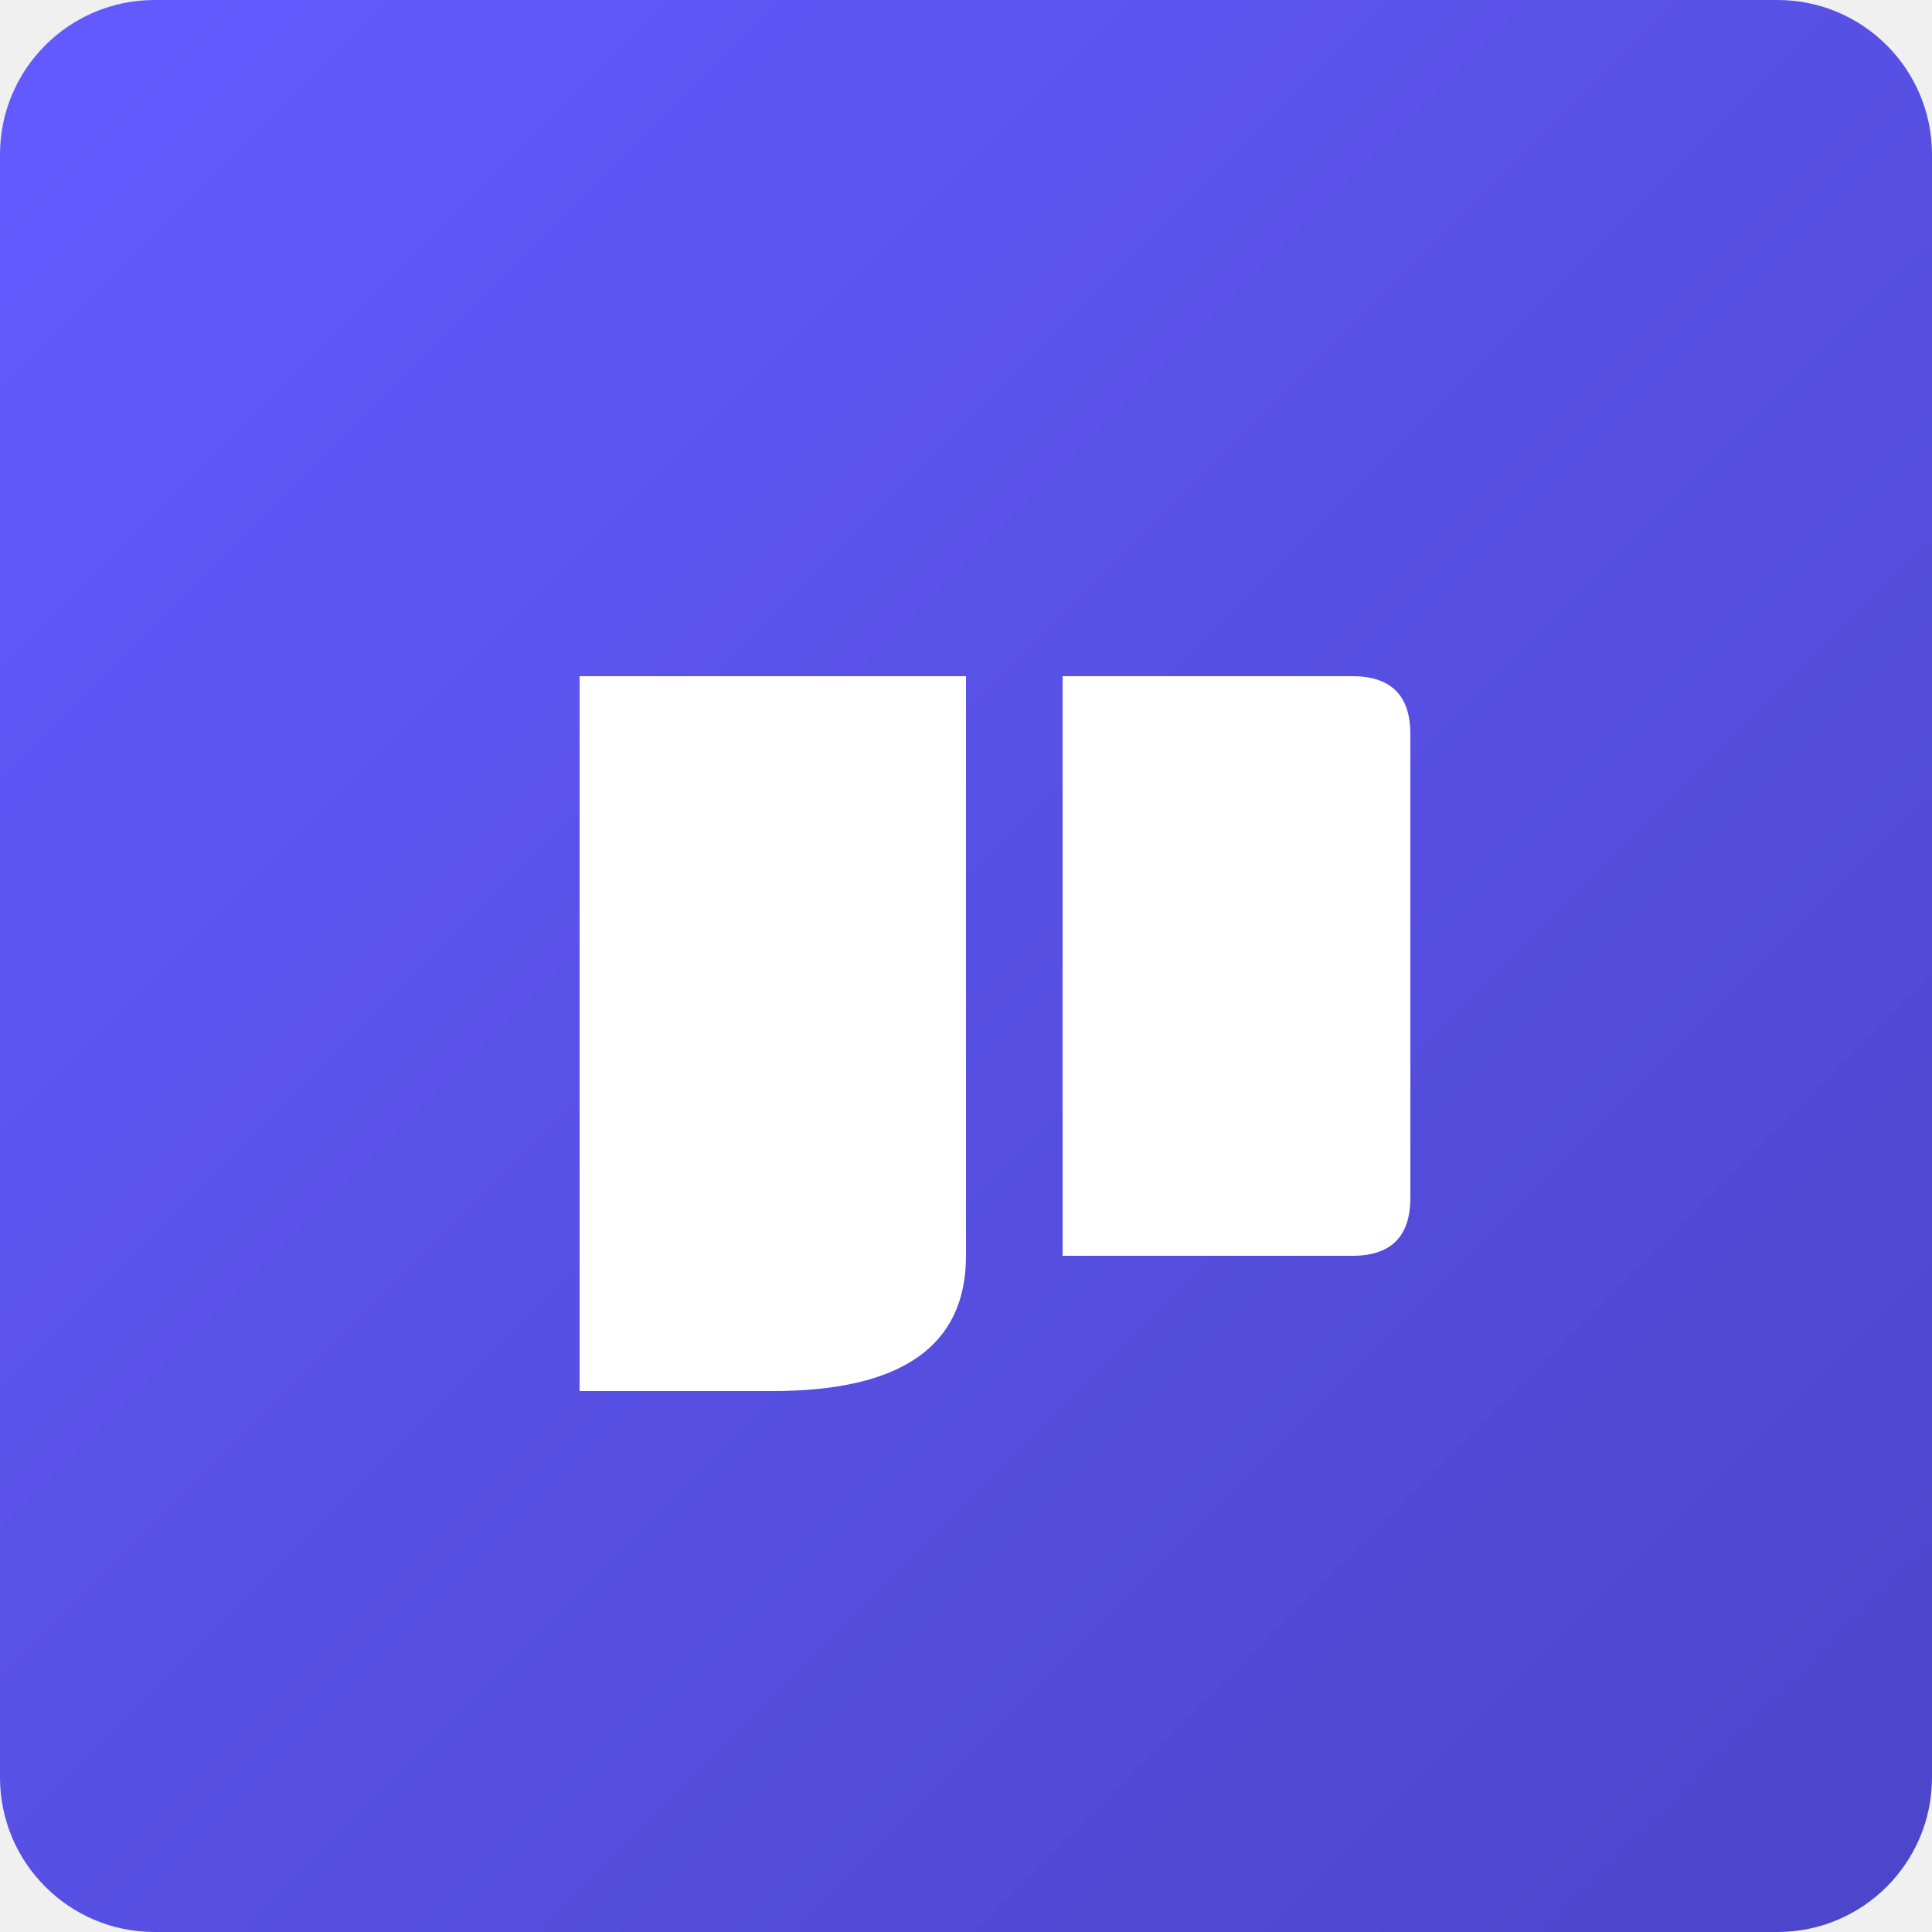
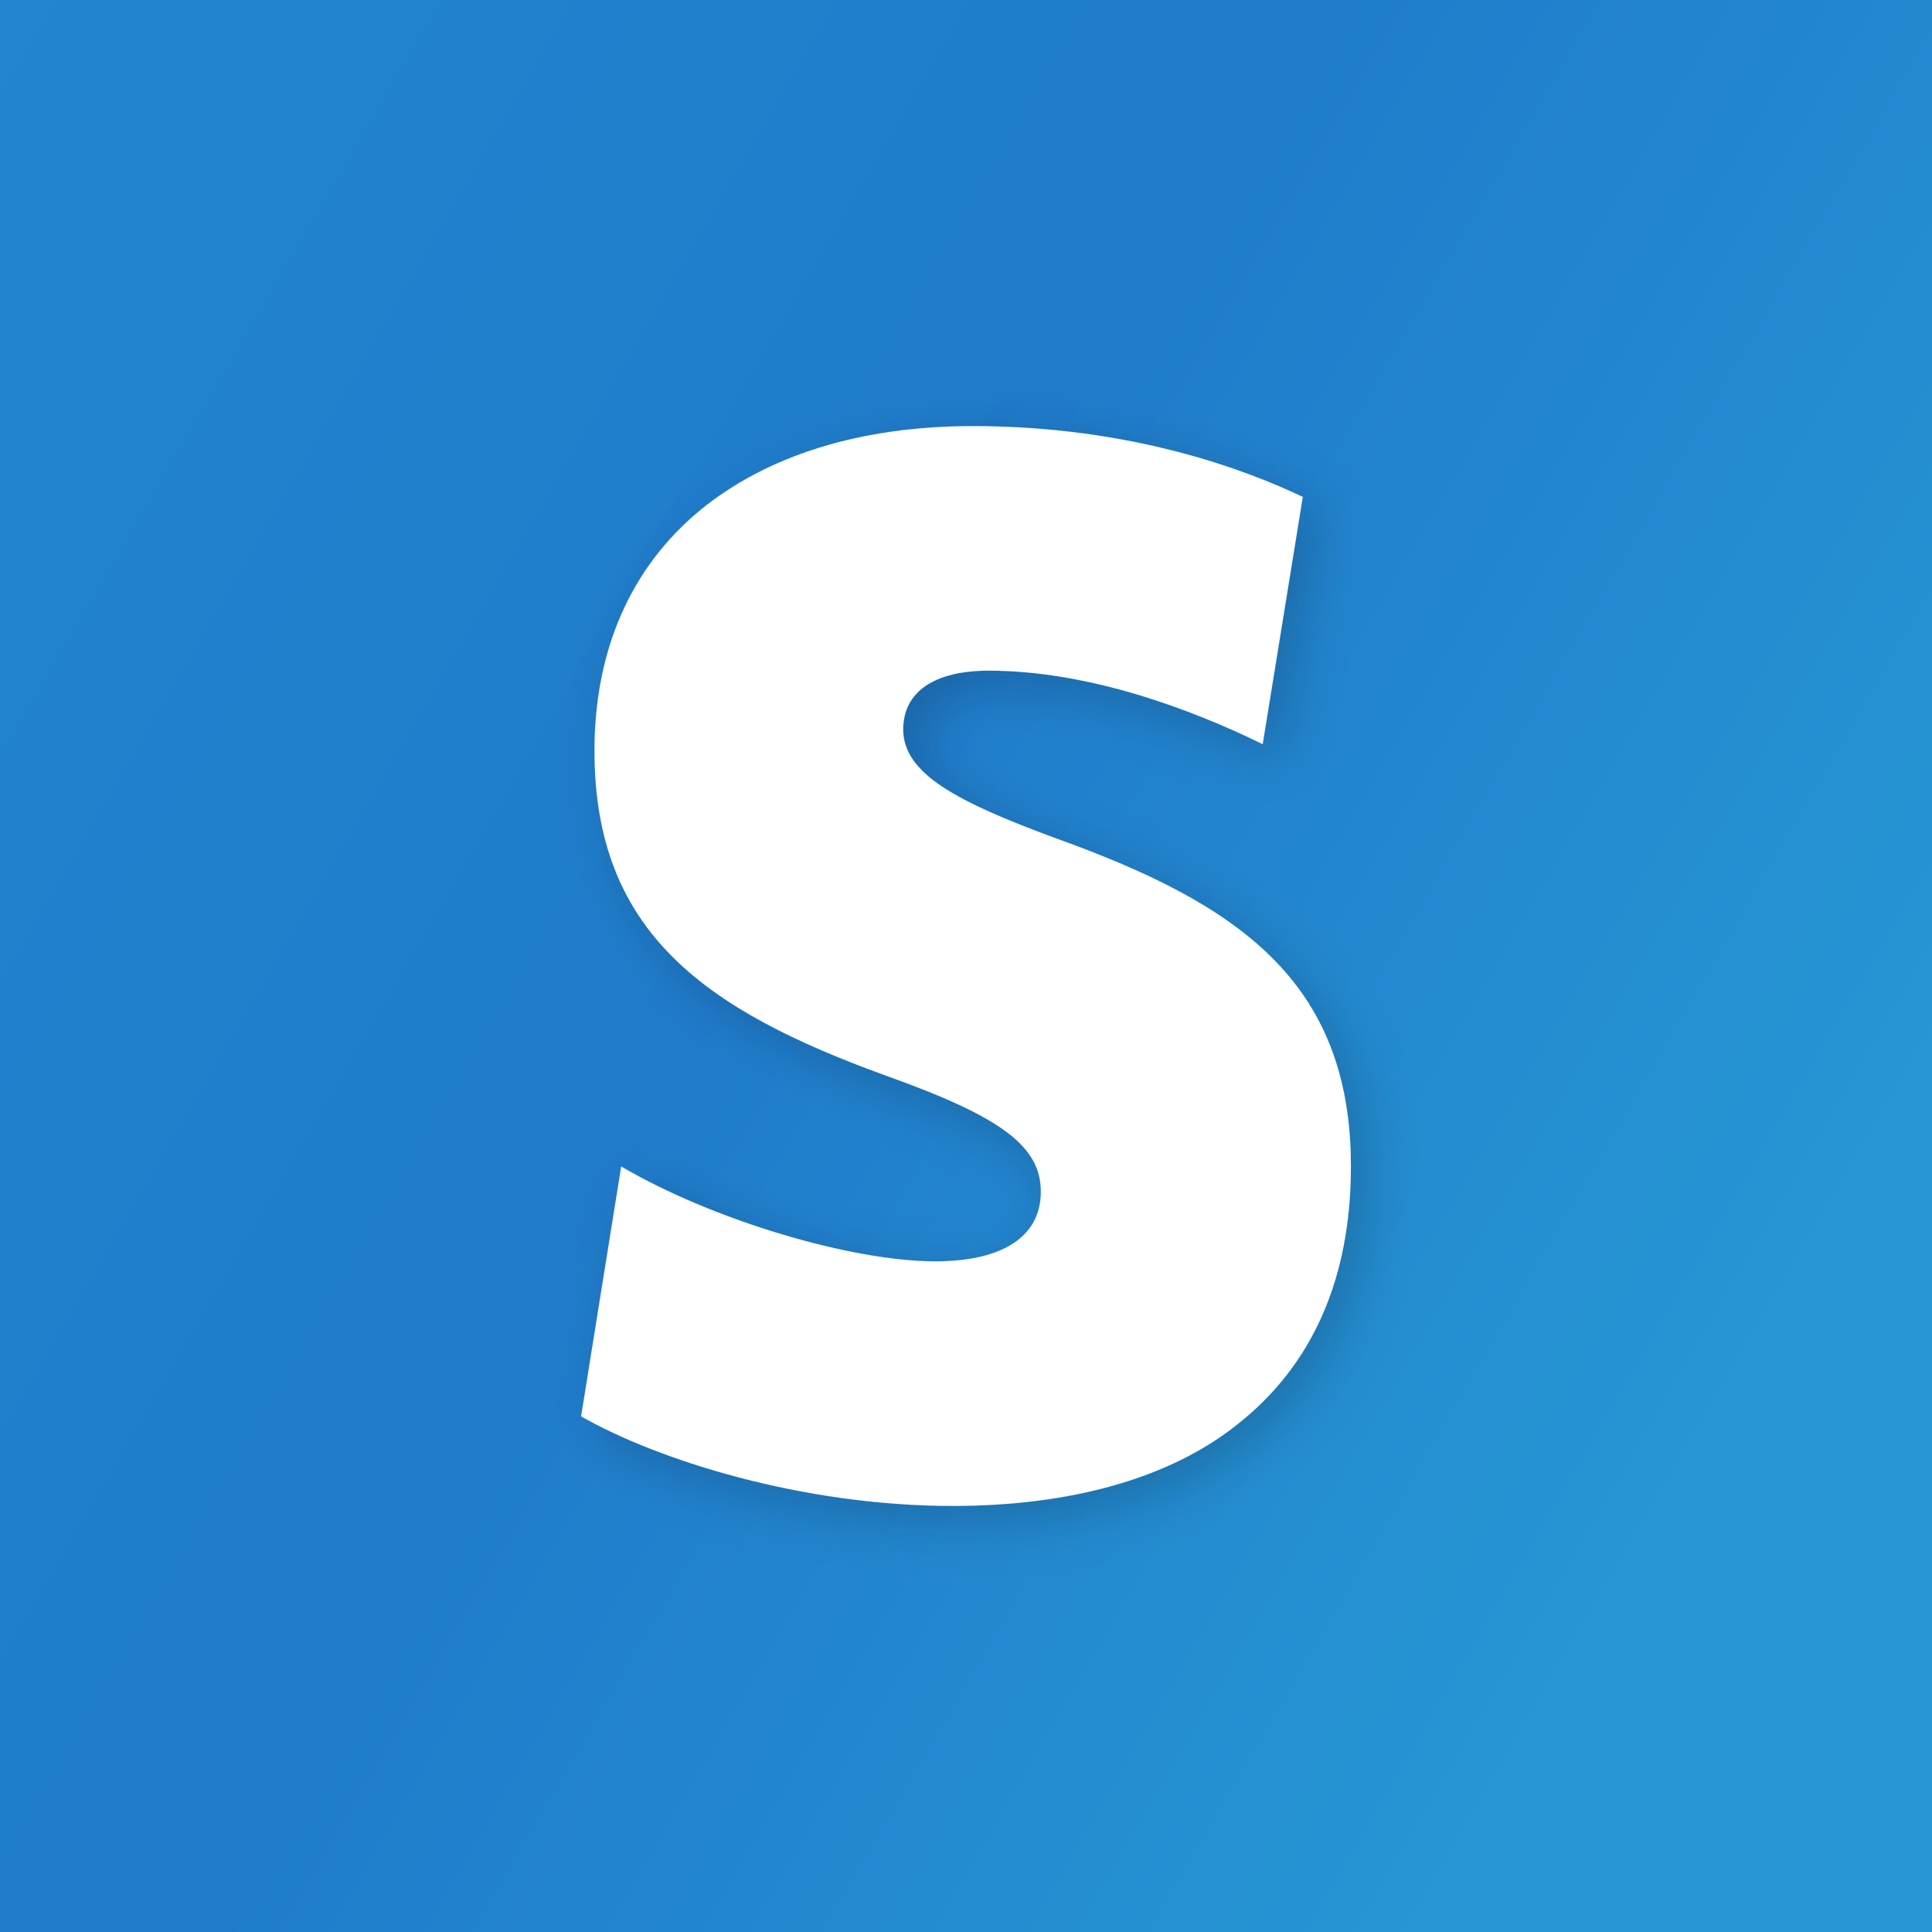
- <svg xmlns="http://www.w3.org/2000/svg" viewBox="0 0 100 100">
+ <svg xmlns="http://www.w3.org/2000/svg" width="2500" height="2500" viewBox="0 0 256 256" preserveAspectRatio="xMidYMid">
  <defs>
-     <linearGradient id="stripeGrad" x1="0%" y1="0%" x2="100%" y2="100%">
-       <stop offset="0%" style="stop-color:#635BFF;stop-opacity:1" />
-       <stop offset="100%" style="stop-color:#4B45C9;stop-opacity:1" />
+     <linearGradient x1="100%" y1="58.356%" x2="0%" y2="0%" id="a">
+       <stop stop-color="#2697D4" offset="0%" />
+       <stop stop-color="#207BCB" offset="50%" />
+       <stop stop-color="#2285CE" offset="100%" />
    </linearGradient>
+     <filter x="-50%" y="-50%" width="200%" height="200%" filterUnits="objectBoundingBox" id="b">
+       <feOffset dx="2" dy="2" in="SourceAlpha" result="shadowOffsetOuter1" />
+       <feGaussianBlur stdDeviation="3.5" in="shadowOffsetOuter1" result="shadowBlurOuter1" />
+       <feColorMatrix values="0 0 0 0 0 0 0 0 0 0 0 0 0 0 0 0 0 0 0.185 0" in="shadowBlurOuter1" result="shadowMatrixOuter1" />
+       <feMerge>
+         <feMergeNode in="shadowMatrixOuter1" />
+         <feMergeNode in="SourceGraphic" />
+       </feMerge>
+     </filter>
  </defs>
-   <rect width="100" height="100" fill="url(#stripeGrad)" rx="8" />
-   <path d="M 30 35 L 50 35 L 50 65 Q 50 72 40 72 L 30 72 Z" fill="#fff" />
-   <path d="M 55 35 L 70 35 Q 73 35 73 38 L 73 62 Q 73 65 70 65 L 55 65 Z" fill="#fff" />
+   <path fill="url(#a)" d="M0 0h256v256H0z" />
+   <path d="M139.688 111c-12.927-4.78-20.011-8.5-20.011-14.343 0-4.96 4.073-7.792 11.334-7.792 13.281 0 26.916 5.136 36.302 9.739l5.312-32.76c-7.438-3.542-22.667-9.385-43.74-9.385-14.874 0-27.27 3.895-36.124 11.156-9.21 7.614-13.99 18.594-13.99 31.875 0 24.083 14.698 34.354 38.604 43.031 15.406 5.49 20.542 9.386 20.542 15.406 0 5.844-4.96 9.208-13.99 9.208-11.157 0-29.572-5.489-41.615-12.572L77 187.677c10.27 5.844 29.395 11.864 49.23 11.864 15.76 0 28.864-3.718 37.718-10.801 9.916-7.792 15.052-19.302 15.052-34.177 0-24.615-15.052-34.886-39.313-43.562z" fill="#FFF" filter="url(#b)" />
</svg>
